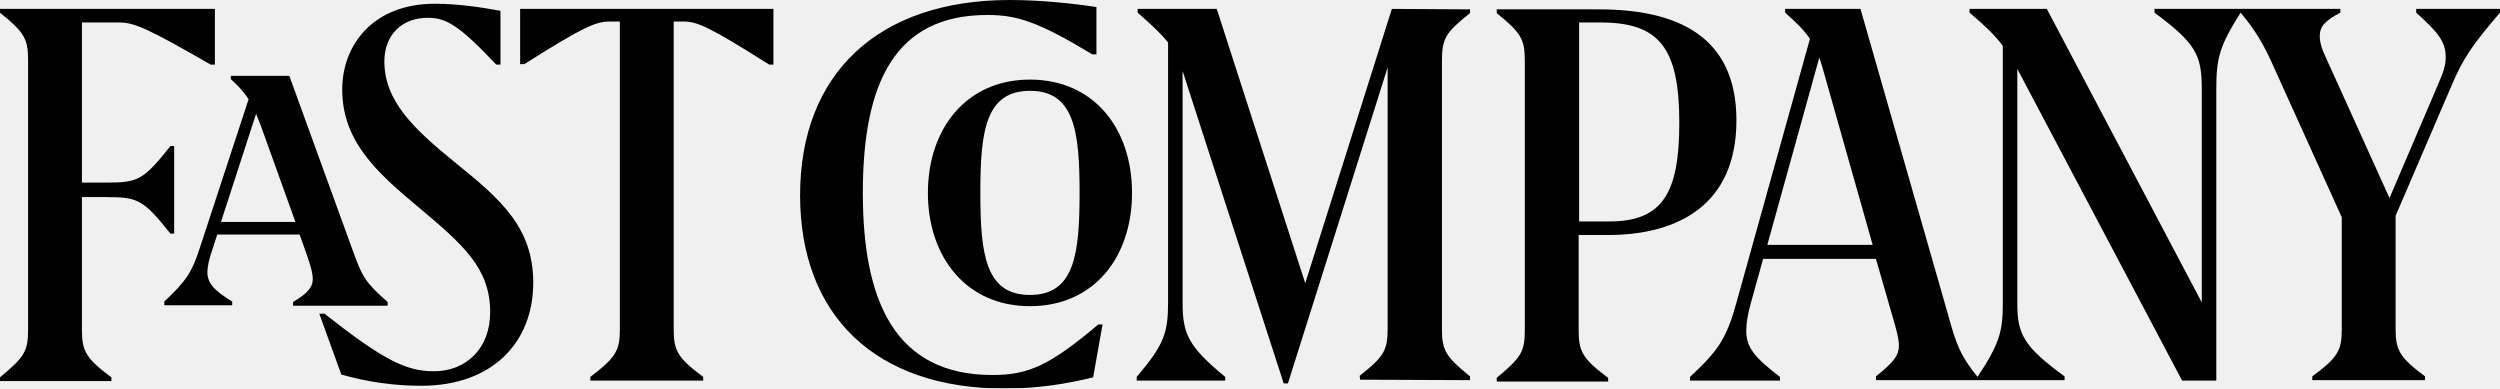
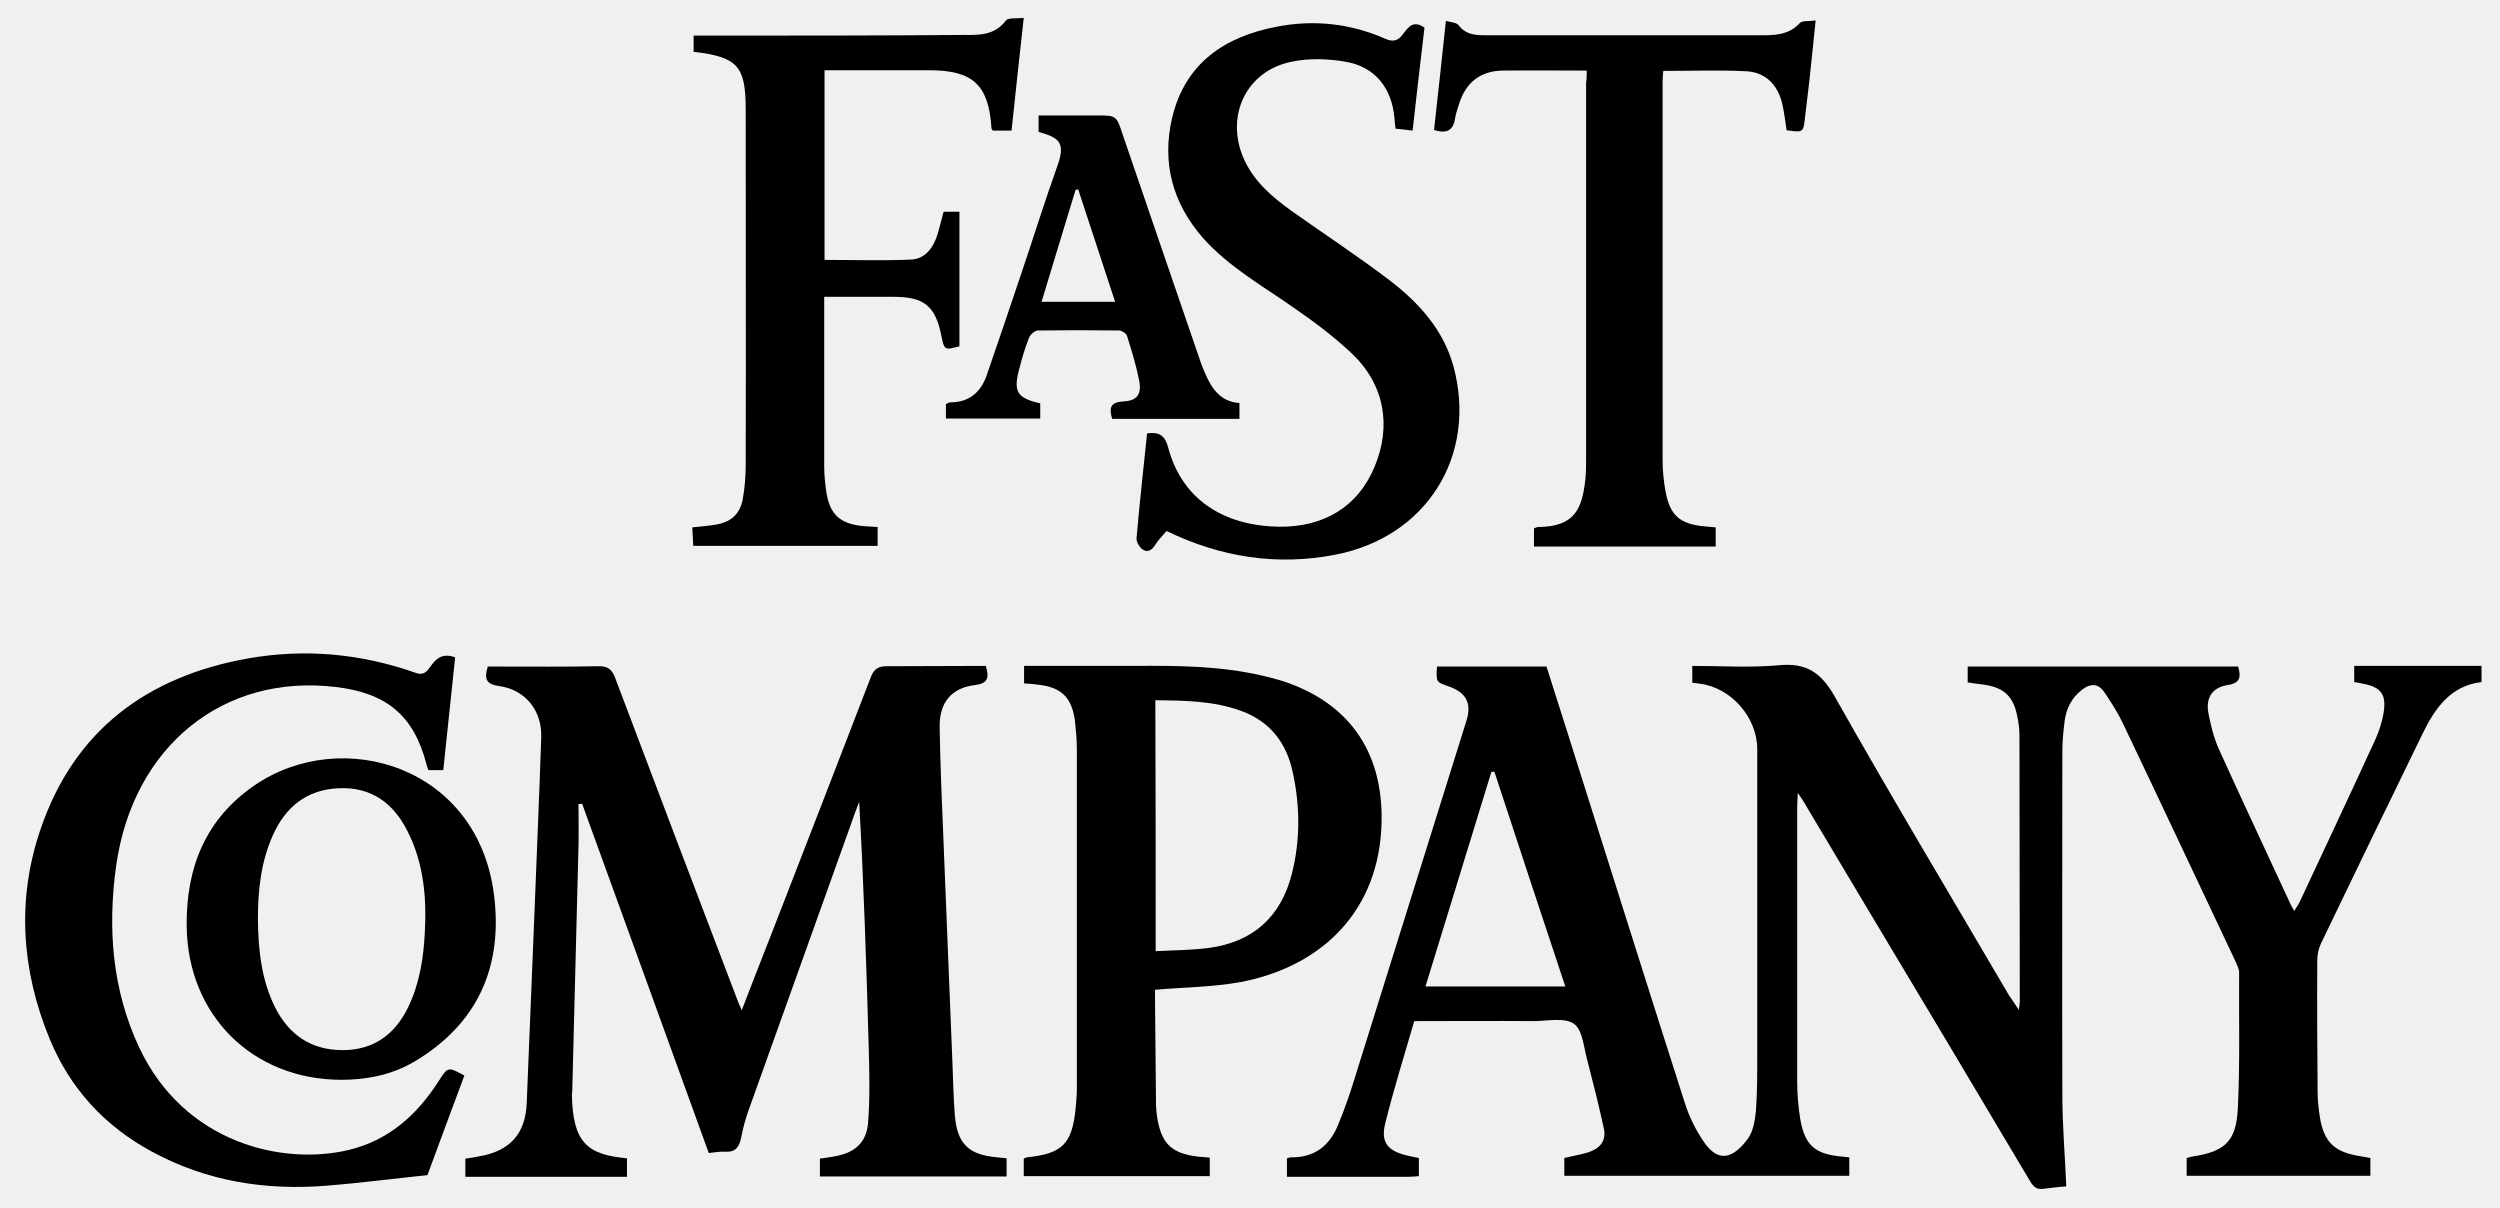
- <svg xmlns="http://www.w3.org/2000/svg" version="1.1" id="Layer_1" x="0px" y="0px" viewBox="0 0 534 83" style="enable-background:new 0 0 534 83;" xml:space="preserve">
-   <style type="text/css">
-   .st0{filter:url(#Adobe_OpacityMaskFilter);}
- 	.st1{fill-rule:evenodd;clip-rule:evenodd;fill:#FFFFFF;}
- 	.st2{mask:url(#b_1_);fill-rule:evenodd;clip-rule:evenodd;}
-  </style>
+ <svg xmlns="http://www.w3.org/2000/svg" version="1.1" id="Layer_1" x="0px" y="0px" viewBox="120 317 758 366" fill="currentColor" style="enable-background:new 0 0 1000 1000;" xml:space="preserve">
  <g>
-     <defs>
-       <filter id="Adobe_OpacityMaskFilter" filterUnits="userSpaceOnUse" x="0" y="0" width="534" height="83">
-         <feColorMatrix type="matrix" values="1 0 0 0 0  0 1 0 0 0  0 0 1 0 0  0 0 0 1 0">
-     </feColorMatrix>
-       </filter>
-     </defs>
-     <mask maskUnits="userSpaceOnUse" x="0" y="0" width="534" height="83" id="b_1_">
-       <g class="st0">
-         <path id="a_1_" class="st1" d="M0,0h534v83H0V0z">
-     </path>
-       </g>
-     </mask>
-     <path class="st2" d="M45,13.8h0.9V1.9H0v0.8C5.3,7,6,8.3,6,13v57.3c0,4.7-0.7,5.9-6,10.3v0.8h23.8v-0.8c-5.4-4-6.3-5.6-6.3-10.1   V42.1h5.2c6.7,0,7.9,0.5,13.7,7.8h0.8V31.2h-0.8c-5.8,7.3-6.9,7.8-13.7,7.8h-5.2V4.8h7.9C28.6,4.8,31.3,5.9,45,13.8L45,13.8z    M63.1,47.4H47.2l7.5-23.1c0.3,0.8,0.7,1.7,1.1,2.8L63.1,47.4z M75.6,54.2l-13.8-38H49.3v0.7c1.8,1.6,2.9,2.9,3.8,4.3L42.8,52.6   c-1.8,5.6-3,7.4-7.7,11.8v0.8h14.5v-0.8c-4-2.4-5.3-4-5.3-6.3c0-1.1,0.3-2.6,1.2-5.2l0.9-2.8H64l1.6,4.5c1,2.9,1.2,4,1.2,5.1   c0,1.6-1.1,3-4.2,4.8v0.8h20.2v-0.8C78.1,60.4,77.4,59.1,75.6,54.2L75.6,54.2z M106,13.8h0.9V2.3c-4.4-0.8-9.4-1.5-14-1.5   c-13.3,0-19.8,8.9-19.8,18.3c0,10.9,7.1,17.5,16.1,25c9.8,8.2,15.5,13.2,15.5,22.6c0,7.8-5.2,12.6-12,12.6c-6,0-10.8-2.4-23.4-12.3   h-1.1L72.9,80c5.6,1.6,11.3,2.4,17.1,2.4c15.1,0,23.9-9.2,23.9-22c0-11.8-6.9-17.8-16.7-25.7c-9-7.3-15.1-13.2-15.1-21.6   c0-5.5,3.6-9.3,9.3-9.3C95.2,3.8,98,5.3,106,13.8L106,13.8z M164.3,13.8h0.9V1.9h-54.1v11.8h0.9c12.8-8.1,15.3-9.1,18.3-9.1h2.1   v65.8c0,4.5-0.9,6-6.3,10.1v0.8h24.1v-0.8c-5.4-4-6.3-5.6-6.3-10.1V4.6h2.1C148.9,4.6,151.5,5.7,164.3,13.8L164.3,13.8z    M233.3,11.6h0.9V1.5C228.9,0.7,222,0,215.7,0c-28.1,0-44.8,15.7-44.8,41.7c0,25.5,15.9,41.3,43.7,41.3c7.2,0,13.7-1.1,18.9-2.4   l2-11.3h-0.9c-10.4,8.8-15,10.8-22.6,10.8c-20.8,0-27.7-15.7-27.7-38.9c0-23.6,6.9-38,26.6-38C217.2,3.2,221.7,4.6,233.3,11.6   L233.3,11.6z M230.6,41.2c0,13.1-1.1,21.8-10.6,21.8c-9.5,0-10.6-8.7-10.6-21.8c0-13.1,1.1-21.8,10.6-21.8   C229.5,19.4,230.6,28.1,230.6,41.2z M241.8,41.2c0-13.8-8.2-24.2-21.8-24.2s-21.8,10.5-21.8,24.2c0,13.7,8.2,24.2,21.8,24.2   C233.7,65.4,241.8,54.9,241.8,41.2z M290.5,81.1l23.5,0.1v-0.8c-5.3-4.3-6-5.6-6-10.2V13c0-4.7,0.7-6,6-10.2V2l-16.7-0.1   l-18.5,58.6L259.9,1.9h-16.9v0.8c3.2,2.8,5.1,4.6,6.5,6.4v55.5c0,6.4-0.8,9-6.7,15.9v0.8h18.9v-0.8c-7.9-6.5-9.1-9.2-9.1-15.9V15.2   c0.1,0.4,0.3,0.7,0.4,1.2l21.2,65.5h0.9l21.3-67.5v55.7c0,4.7-0.7,6-6,10.2C290.5,80.4,290.5,81.1,290.5,81.1z M358.7,26.2   c0,14.9-3.5,21.1-14.9,21.1h-6.5V4.8h4.6C354.4,4.8,358.7,10.2,358.7,26.2z M370.9,25.7c0-17.9-12.5-23.7-29.4-23.7h-21.8v0.8   c5.3,4.3,6,5.6,6,10.3v57.3c0,4.7-0.7,5.9-6,10.3v0.8h23.8v-0.8c-5.4-4-6.3-5.6-6.3-10.1V50.2h6.2   C358.4,50.2,370.9,43.8,370.9,25.7z M400,52.3h-22.5l11.1-40c0.2,0.7,0.5,1.4,0.7,2.2L400,52.3L400,52.3z M534,2.7V1.9h-17.9v0.8   c4.8,4.3,6.3,6.3,6.3,9.5c0,1.7-0.4,3-1.7,6l-10.3,24.1l-13.5-29.8c-1.1-2.3-1.4-3.6-1.4-4.8c0-2.1,1.2-3.3,4.4-5V1.9h-39.7v0.8   c8.9,6.6,10.1,9.1,10.1,16.3v45.6L437.2,1.9h-16.5v0.8c3.4,2.9,5.4,4.8,7.1,7.1v55c0,6-0.7,8.6-5.4,15.7c-3.7-4.6-4.5-6.8-6.3-13.3   L397.4,1.9h-16.1v0.8c2.5,2.2,4.1,3.8,5.3,5.6l-15.6,56c-2.2,8.1-4,10.6-10,16.2v0.8h19.2v-0.8c-5.5-4.2-7.2-6.3-7.2-9.9   c0-1.5,0.3-3.5,1.1-6.3l2.5-9h24.1l3.4,11.8c1.1,3.7,1.5,5.3,1.5,6.7c0,2-0.9,3.4-4.9,6.6v0.8H441v-0.8   c-8.9-6.5-10.1-9.1-10.1-15.7V14.7c0.1,0.1,0.1,0.2,0.2,0.4l35,66.2h7.3V19c0-6.6,0.7-9.2,5.2-16.3c3,3.6,4.9,6.6,7.3,12.1   l14.3,31.6v24c0,4.5-0.9,6-6.3,10v0.8H518v-0.8c-5.4-4-6.3-5.6-6.3-10.1V46.1l11.9-27.7C526.1,12.5,528,9.7,534,2.7L534,2.7z">
-   </path>
+     <path d="M732.1,623.2c0.2-1.3,0.3-1.9,0.3-2.4c0-27-0.1-53.9-0.1-80.9c0-2-0.3-4-0.7-5.9c-1.2-5.9-4-8.5-10-9.4   c-1.6-0.2-3.2-0.4-5-0.7c0-1.6,0-3.1,0-4.8c27.5,0,54.8,0,82,0c0.9,3.1,0.7,5-3.1,5.6c-4.7,0.7-6.8,3.8-5.9,8.6   c0.7,3.6,1.6,7.3,3.1,10.7c7.2,15.9,14.7,31.8,22,47.6c0.2,0.4,0.5,0.8,0.9,1.6c0.6-1,1.2-1.8,1.6-2.6c7.7-16.5,15.5-33,23.1-49.6   c1.1-2.4,1.9-5.1,2.4-7.8c0.9-5.7-0.7-7.8-6.2-8.9c-0.8-0.2-1.7-0.3-2.7-0.5c0-1.6,0-3.1,0-4.9c12.8,0,25.6,0,38.6,0   c0,1.6,0,3.2,0,4.9c-9.3,1.1-14,7.8-17.7,15.3c-10.4,21.3-20.7,42.6-31,64c-0.7,1.5-1.1,3.3-1.1,5c-0.1,13.3,0,26.6,0.1,39.9   c0,2.6,0.3,5.2,0.7,7.8c1.2,7.4,4.4,10.5,11.9,11.7c1.1,0.2,2.2,0.4,3.4,0.6c0,1.8,0,3.5,0,5.4c-18.6,0-37.1,0-55.7,0   c0-1.9,0-3.6,0-5.4c0.6-0.1,1-0.3,1.5-0.4c10-1.5,13.5-4.5,14-14.5c0.7-13.8,0.3-27.6,0.4-41.4c0-1-0.6-2.1-1-3.1   c-11.4-24.1-22.7-48.2-34.2-72.3c-1.5-3.2-3.5-6.3-5.5-9.3c-1.8-2.7-4-3.2-6.9-1c-3.2,2.5-4.8,5.7-5.3,9.5   c-0.4,3.1-0.7,6.2-0.7,9.3c0,34.7-0.1,69.3,0,104c0,9.2,0.8,18.3,1.2,27.8c-2.2,0.2-4.4,0.4-6.6,0.7c-2.2,0.4-3.3-0.4-4.4-2.3   c-16.7-28.1-33.4-56.1-50.2-84.1c-6.1-10.2-12.2-20.5-18.3-30.7c-0.4-0.7-0.9-1.4-1.9-2.9c-0.1,2.1-0.2,3.2-0.2,4.4   c0,27.6,0,55.2,0,82.8c0,3.8,0.3,7.7,0.9,11.5c1.4,8.3,4.6,10.9,12.9,11.6c0.6,0.1,1.2,0.1,2,0.2c0,1.9,0,3.7,0,5.6   c-28.8,0-57.5,0-86.4,0c0-1.8,0-3.6,0-5.4c2.4-0.6,4.9-1,7.2-1.7c3.5-1.1,5.6-3.4,4.8-7.2c-1.5-6.9-3.2-13.7-5-20.6   c-1.1-3.9-1.4-9.3-4.1-11.2c-2.9-2-8.1-0.8-12.3-0.8c-11.8-0.1-23.6,0-36.1,0c-3,10.3-6.2,20.6-8.8,31c-1.4,5.7,0.7,8.3,6.4,9.7   c1.2,0.3,2.4,0.5,3.8,0.8c0,1.8,0,3.5,0,5.5c-1.1,0.1-2.1,0.2-3,0.2c-12.3,0-24.6,0-37,0c0-2,0-3.7,0-5.6c0.4-0.1,0.8-0.3,1.3-0.3   c7,0.1,11.6-3.5,14.1-9.6c2.3-5.4,4.1-10.9,5.8-16.5c11.1-35.4,22.1-70.8,33.2-106.2c1.7-5.4,0-8.6-5.4-10.5   c-3.8-1.3-3.8-1.3-3.5-6c10.9,0,21.9,0,33.2,0c3.8,11.9,7.6,23.9,11.4,36c10.2,32.2,20.3,64.4,30.6,96.5c1.3,4.1,3.3,8.1,5.7,11.6   c4.6,6.8,9.2,4.7,13.4-1c1.6-2.2,2.1-5.6,2.4-8.4c0.4-5.6,0.4-11.2,0.4-16.8c0-30.9,0-61.9,0-92.8c0-9.7-7.9-18.7-17.4-19.9   c-0.7-0.1-1.4-0.2-2.3-0.3c0-1.7,0-3.2,0-5.1c8.9,0,17.6,0.6,26.2-0.2c8.3-0.8,12.8,2.1,17,9.5c17.2,30.5,35.2,60.5,52.9,90.7   C730.1,620.2,730.9,621.3,732.1,623.2z M573.1,551c-0.3,0-0.6,0-0.9,0c-6.6,21.6-13.3,43.2-20,65.1c14.4,0,28.1,0,42.4,0   C587.3,594.2,580.2,572.6,573.1,551z" />
+     <path d="M418.9,518.9c1.2,3.8,0.4,5.3-3.2,5.8c-7.1,0.8-10.9,5.2-10.8,12.7c0.2,11.8,0.7,23.6,1.2,35.4c0.9,22.3,1.8,44.7,2.7,67   c0.2,5.1,0.3,10.2,0.7,15.3c0.7,8.7,4.2,12.1,12.9,12.8c0.8,0.1,1.7,0.2,2.8,0.3c0,1.9,0,3.5,0,5.5c-18.8,0-37.6,0-56.6,0   c0-1.7,0-3.4,0-5.4c1.4-0.2,3-0.4,4.5-0.7c6.1-1.1,9.6-4.1,10.1-10.2c0.6-7.5,0.4-15.1,0.2-22.7c-0.7-24.8-1.5-49.6-2.9-74.6   c-0.9,2.4-1.8,4.7-2.6,7.1c-10.2,28.5-20.4,57-30.6,85.5c-1.1,3-2,6.1-2.6,9.3c-0.6,2.8-1.7,4.4-4.8,4.2c-1.6-0.1-3.2,0.2-5,0.4   c-12.8-35.4-25.6-70.6-38.4-105.9c-0.4,0-0.7,0.1-1.1,0.1c0,4.2,0.1,8.4,0,12.7c-0.6,24.8-1.3,49.7-1.9,74.5c0,0.2-0.1,0.5-0.1,0.7   c0.2,14.8,4.7,18.4,16.7,19.5c0,1.8,0,3.6,0,5.6c-16.4,0-32.6,0-49,0c0-1.9,0-3.6,0-5.5c1.4-0.2,2.8-0.4,4.2-0.7   c9.3-1.6,14-6.8,14.4-16.1c0.8-18.9,1.5-37.7,2.3-56.6c0.7-18.1,1.5-36.2,2.1-54.3c0.3-8.1-4.8-14.5-12.8-15.6   c-3.8-0.5-4.6-2.1-3.4-5.9c1.1,0,2.4,0,3.7,0c9.9,0,19.9,0.1,29.8-0.1c2.8-0.1,4.1,0.9,5.1,3.5c12.2,32.3,24.4,64.5,36.7,96.7   c0.4,1.2,0.9,2.3,1.7,4.1c3-7.8,5.8-15,8.6-22.1c10.2-26.3,20.4-52.5,30.5-78.8c0.9-2.4,2.1-3.4,4.8-3.4   C398.8,519,408.8,518.9,418.9,518.9z" />
+     <path d="M430.5,518.9c11.4,0,22.4,0,33.5,0c12.9-0.1,25.8,0,38.5,2.9c2.1,0.5,4.1,1,6.1,1.6c21.2,6.8,31.5,22.7,30.2,45.2   c-1.6,26.7-20.1,42-42.9,46.2c-8.2,1.5-16.8,1.5-25.7,2.3c0,0.8,0,1.9,0,3.1c0.1,10.4,0.2,20.9,0.3,31.3c0,1.7,0.2,3.5,0.5,5.2   c1.4,7.2,4.4,9.9,11.6,10.9c1.3,0.2,2.7,0.2,4.2,0.4c0,1.9,0,3.7,0,5.6c-18.8,0-37.5,0-56.4,0c0-1.9,0-3.6,0-5.3   c0.3-0.1,0.7-0.4,1-0.4c10.6-1.1,13.6-4,14.7-14.5c0.2-2.1,0.4-4.2,0.4-6.3c0-34.4,0-68.8,0-103.2c0-2.8-0.3-5.7-0.6-8.5   c-1-7-4.1-10-11.1-10.8c-1.4-0.2-2.7-0.3-4.3-0.4C430.5,522.5,430.5,520.9,430.5,518.9z M470.4,605.4c5.6-0.3,11-0.3,16.2-1   c13.3-1.8,21.8-9.4,25.1-22.5c2.6-10.3,2.5-20.7,0.2-31c-1.9-8.8-7-15.3-15.7-18.4c-8.3-3-17-3.1-25.9-3.2   C470.4,554.6,470.4,579.6,470.4,605.4z" />
+     <path d="M260.8,643.1c-3.9,10.5-7.8,20.9-11.2,30.2c-10.6,1.1-20.5,2.4-30.5,3.2c-18.6,1.5-36.4-1.3-53-10.3   c-14.3-7.7-24.8-19.1-31-34.1c-8.6-20.8-10.1-42.4-2.8-63.7c10.2-30,32.4-46.4,63.1-51.8c17.2-3,34.2-1.4,50.6,4.4   c2.5,0.9,3.4-0.4,4.5-1.9c1.7-2.4,3.6-4.2,7.5-2.8c-1.2,11.2-2.4,22.6-3.6,34.2c-1.6,0-3,0-4.5,0c-0.2-0.6-0.5-1.2-0.6-1.8   c-3.9-15-12.3-21.6-27.5-23.4c-33.9-4.1-61.5,17.8-66.6,54.3c-2.6,18.9-1.2,37.5,7,55c13.7,29.1,43.5,35.8,63.4,31.1   c12.2-2.9,20.8-10.6,27.4-20.9C255.8,640.4,255.8,640.4,260.8,643.1z" />
+     <path d="M543.1,356c-0.1-1.3-0.2-2.2-0.3-3.2c-0.8-9.1-5.9-15.6-14.9-17.1c-5.3-0.9-11-1.1-16.2,0c-13.8,2.7-20.3,16.4-14.6,29.4   c3.1,7,8.7,11.7,14.7,16c9.9,7,20.1,13.7,29.8,21.1c8.7,6.7,16.1,14.9,19.1,25.9c7.3,27.1-8.2,51.8-35.9,57.1   c-17.6,3.4-34.6,0.8-51.1-7.2c-1.1,1.3-2.5,2.7-3.5,4.3c-1.1,1.7-2.4,2.3-3.9,1.2c-0.9-0.7-1.8-2.3-1.7-3.3   c0.9-10.6,2.1-21.2,3.2-31.8c3.7-0.5,5.4,0.6,6.4,4.3c4,15.2,16.2,23.7,33.5,24c13.7,0.2,24-6.1,29-18c5.3-12.5,3.1-25.1-6.8-34.5   c-5.4-5.1-11.4-9.6-17.5-13.8c-9.5-6.7-19.8-12.4-27.7-21.3c-9.2-10.5-12.5-22.9-9.3-36.4c3.9-16.5,15.9-24.6,31.7-27.6   c11.2-2.2,22.3-1,32.8,3.6c2.6,1.2,4.1,0.6,5.6-1.5c1.5-2,3.1-4.2,6.4-1.8c-1.2,10.1-2.4,20.5-3.6,31.2   C546.3,356.3,544.8,356.2,543.1,356z" />
+     <path d="M386.1,476.8c0,2,0,3.8,0,5.7c-18.5,0-37,0-55.9,0c-0.1-1.8-0.2-3.5-0.3-5.6c2.5-0.3,4.7-0.4,6.9-0.8   c4.7-0.7,7.5-3.1,8.4-7.7c0.6-3.4,0.9-6.9,0.9-10.4c0.1-35.9,0-71.8,0-107.7c0-13.3-2.4-16-15.8-17.6c0-1.5,0-3,0-4.9   c1.5,0,3,0,4.4,0c25.7,0,51.4,0,77.1-0.2c4.8,0,9.7,0.3,13.2-4.4c0.7-0.9,3.2-0.5,5.4-0.8c-1.3,11.7-2.5,22.8-3.7,34.2   c-2.1,0-3.9,0-5.7,0c-0.2-0.3-0.4-0.6-0.4-0.8c-0.8-13-5.6-17.5-18.8-17.5c-10.5,0-21.1,0-31.8,0c0,19.4,0,38.5,0,57.5   c8.8,0,17.6,0.3,26.3-0.1c4.2-0.2,6.7-3.6,7.9-7.5c0.7-2.2,1.2-4.5,1.9-7c1.4,0,3,0,4.8,0c0,13.6,0,27.2,0,40.8   c-4.5,1.2-4.6,1.2-5.5-3.3c-1.8-8.9-5.2-11.7-14.4-11.7c-6.8,0-13.7,0-21.1,0c0,1.4,0,2.6,0,3.7c0,15.9,0,31.8,0,47.7   c0,2.7,0.3,5.5,0.7,8.1c1.1,6.6,4.2,9.3,11,10C383,476.6,384.4,476.7,386.1,476.8z" />
+     <path d="M601.1,338.4c-8.9,0-17.2-0.1-25.5,0c-6.7,0.1-11.2,3.6-13.2,10.1c-0.4,1.4-1,2.8-1.2,4.3c-0.5,3.6-2.4,4.9-6.4,3.6   c1.2-10.8,2.4-21.7,3.6-33.1c1.5,0.5,3.2,0.5,3.8,1.3c2.4,3.2,5.7,3.1,9.1,3.1c27.3,0,54.7,0,82,0c4.4,0,8.9,0.1,12.4-3.7   c0.7-0.8,2.7-0.5,4.8-0.8c-0.7,6.7-1.3,13-2,19.2c-0.4,3.3-0.8,6.7-1.2,10c-0.5,4.8-0.5,4.8-5.6,4.1c-0.4-2.6-0.7-5.3-1.3-7.9   c-1.3-5.8-5-9.7-11-10c-8.3-0.4-16.6-0.1-25.1-0.1c-0.1,1.2-0.2,2.3-0.2,3.4c0,38.2,0,76.3,0,114.5c0,3.2,0.3,6.5,0.9,9.6   c1.3,7.3,4.4,9.9,11.8,10.6c1.1,0.1,2.2,0.2,3.4,0.3c0,2,0,3.8,0,5.8c-18.4,0-36.6,0-55.1,0c0-2,0-3.8,0-5.5   c0.6-0.2,0.9-0.4,1.2-0.4c11.3-0.1,13.4-5.6,14.4-14.6c0.2-2,0.2-4,0.2-6c0-38,0-76.1,0-114.1C601.1,340.9,601.1,339.8,601.1,338.4   z" />
+     <path d="M223.4,644.4c-26.9-0.1-46.5-19.6-46.8-46.6c-0.2-17.7,5.7-32.5,20.6-42.7c26.4-18.1,68.3-5.9,72.7,34.2   c2.4,21.4-5.4,38.4-24.3,49.6C238.8,642.9,231.3,644.4,223.4,644.4z M198.2,595.6c0.1,9.2,1,18.4,5.2,26.8c4.2,8.4,11,13,20.5,13   c9.4,0,15.9-4.8,19.9-13.1c3.4-7.1,4.6-14.7,5-22.4c0.6-10.6-0.3-21.1-5.2-30.8c-4.3-8.6-11-13.6-21.1-13.1   c-9.6,0.5-15.9,5.7-19.7,14.1C199.1,578.3,198.2,586.9,198.2,595.6z" />
+     <path d="M495.8,439.2c0,1.7,0,3.1,0,4.8c-12.9,0-25.8,0-38.6,0c-1-3.4-0.5-5.1,3.5-5.3c4.1-0.2,5.5-2.2,4.7-6.3   c-0.9-4.6-2.3-9.1-3.7-13.6c-0.2-0.7-1.6-1.6-2.4-1.6c-8.2-0.1-16.4-0.1-24.6,0c-0.9,0-2.3,1.2-2.7,2.2c-1.2,3.1-2.2,6.3-3,9.6   c-1.8,6.8-0.6,8.7,6.4,10.3c0,1.4,0,2.8,0,4.6c-9.4,0-18.9,0-28.6,0c0-1.4,0-2.9,0-4.4c0.4-0.1,0.8-0.5,1.3-0.5   c5.8,0,9.3-3.1,11.1-8.3c3.5-10.2,7-20.4,10.4-30.6c3.7-10.9,7.1-21.9,11-32.8c2.6-7.2,0.4-8.6-5.7-10.3c0-1.4,0-2.9,0-5   c5.8,0,11.6,0,17.4,0c6.2,0,6.2,0,8.1,5.8c7.8,22.9,15.7,45.8,23.5,68.6c0.4,1.3,1,2.6,1.5,3.8   C487.4,434.9,490.1,438.8,495.8,439.2z M458.1,408.5c-3.8-11.6-7.5-22.9-11.2-34.1c-0.3,0.1-0.6,0.1-0.8,0.2   c-3.4,11.2-6.8,22.4-10.3,33.9C443.4,408.5,450.4,408.5,458.1,408.5z" />
  </g>
</svg>
